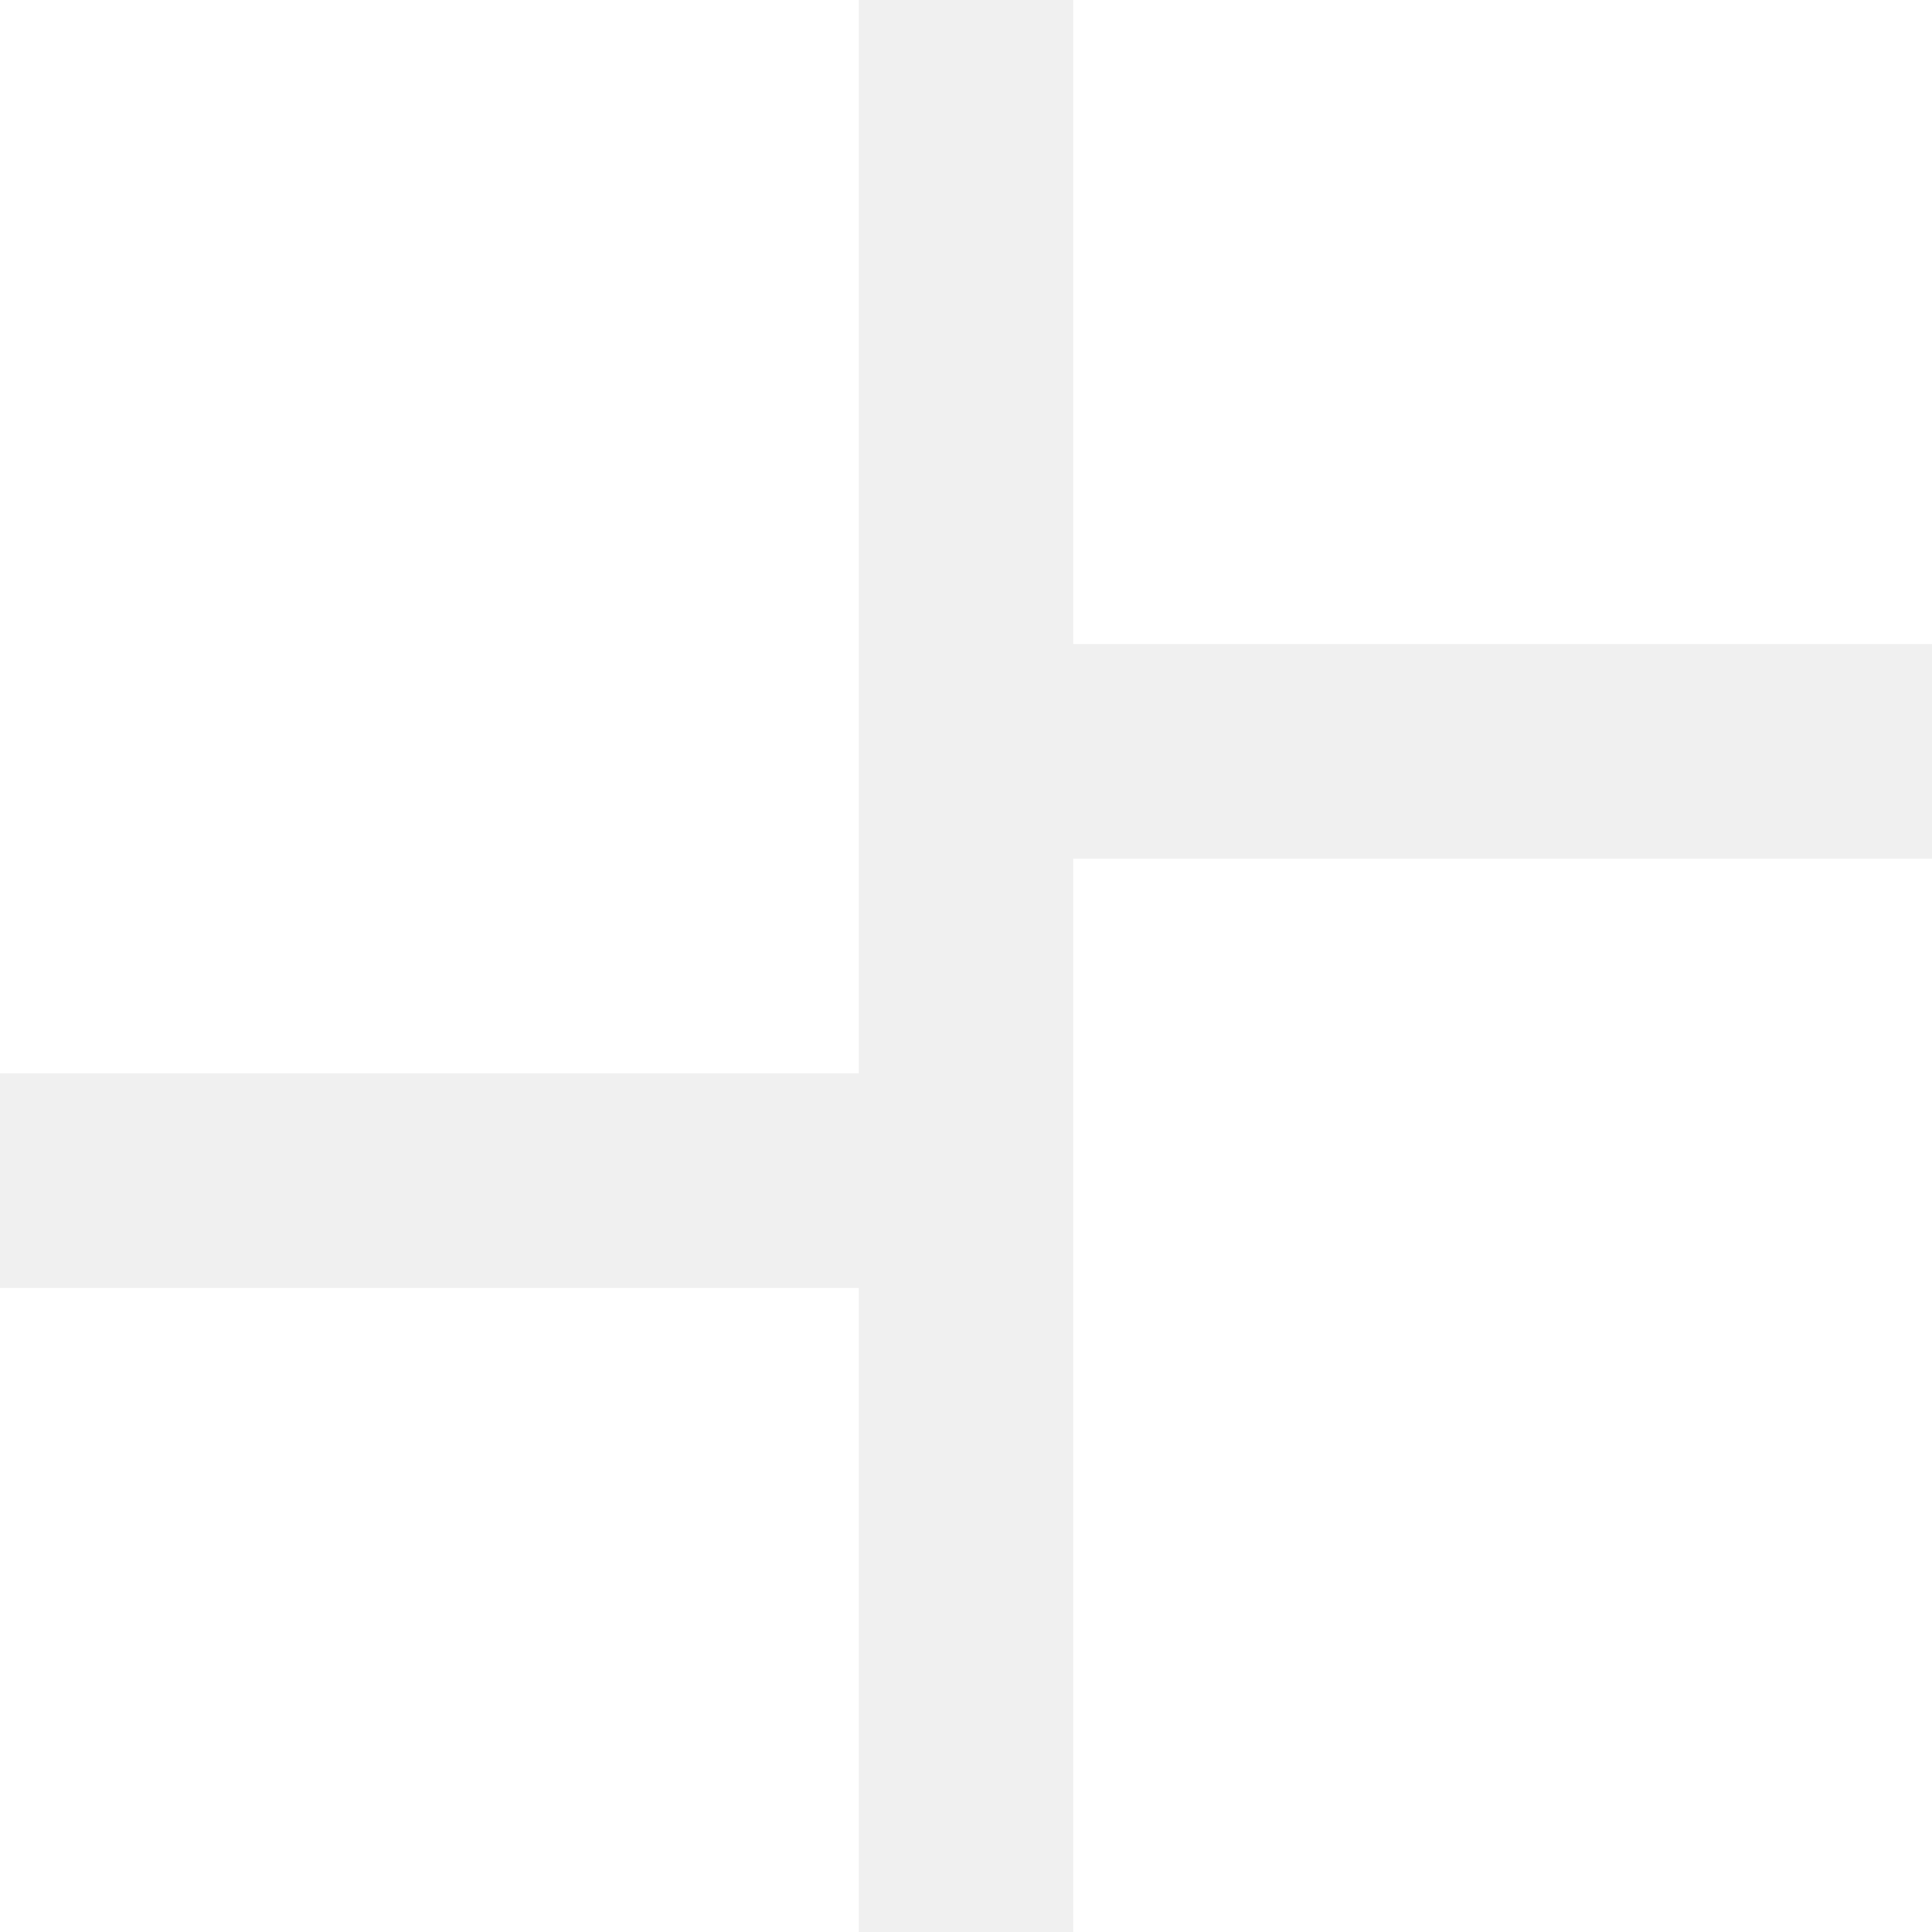
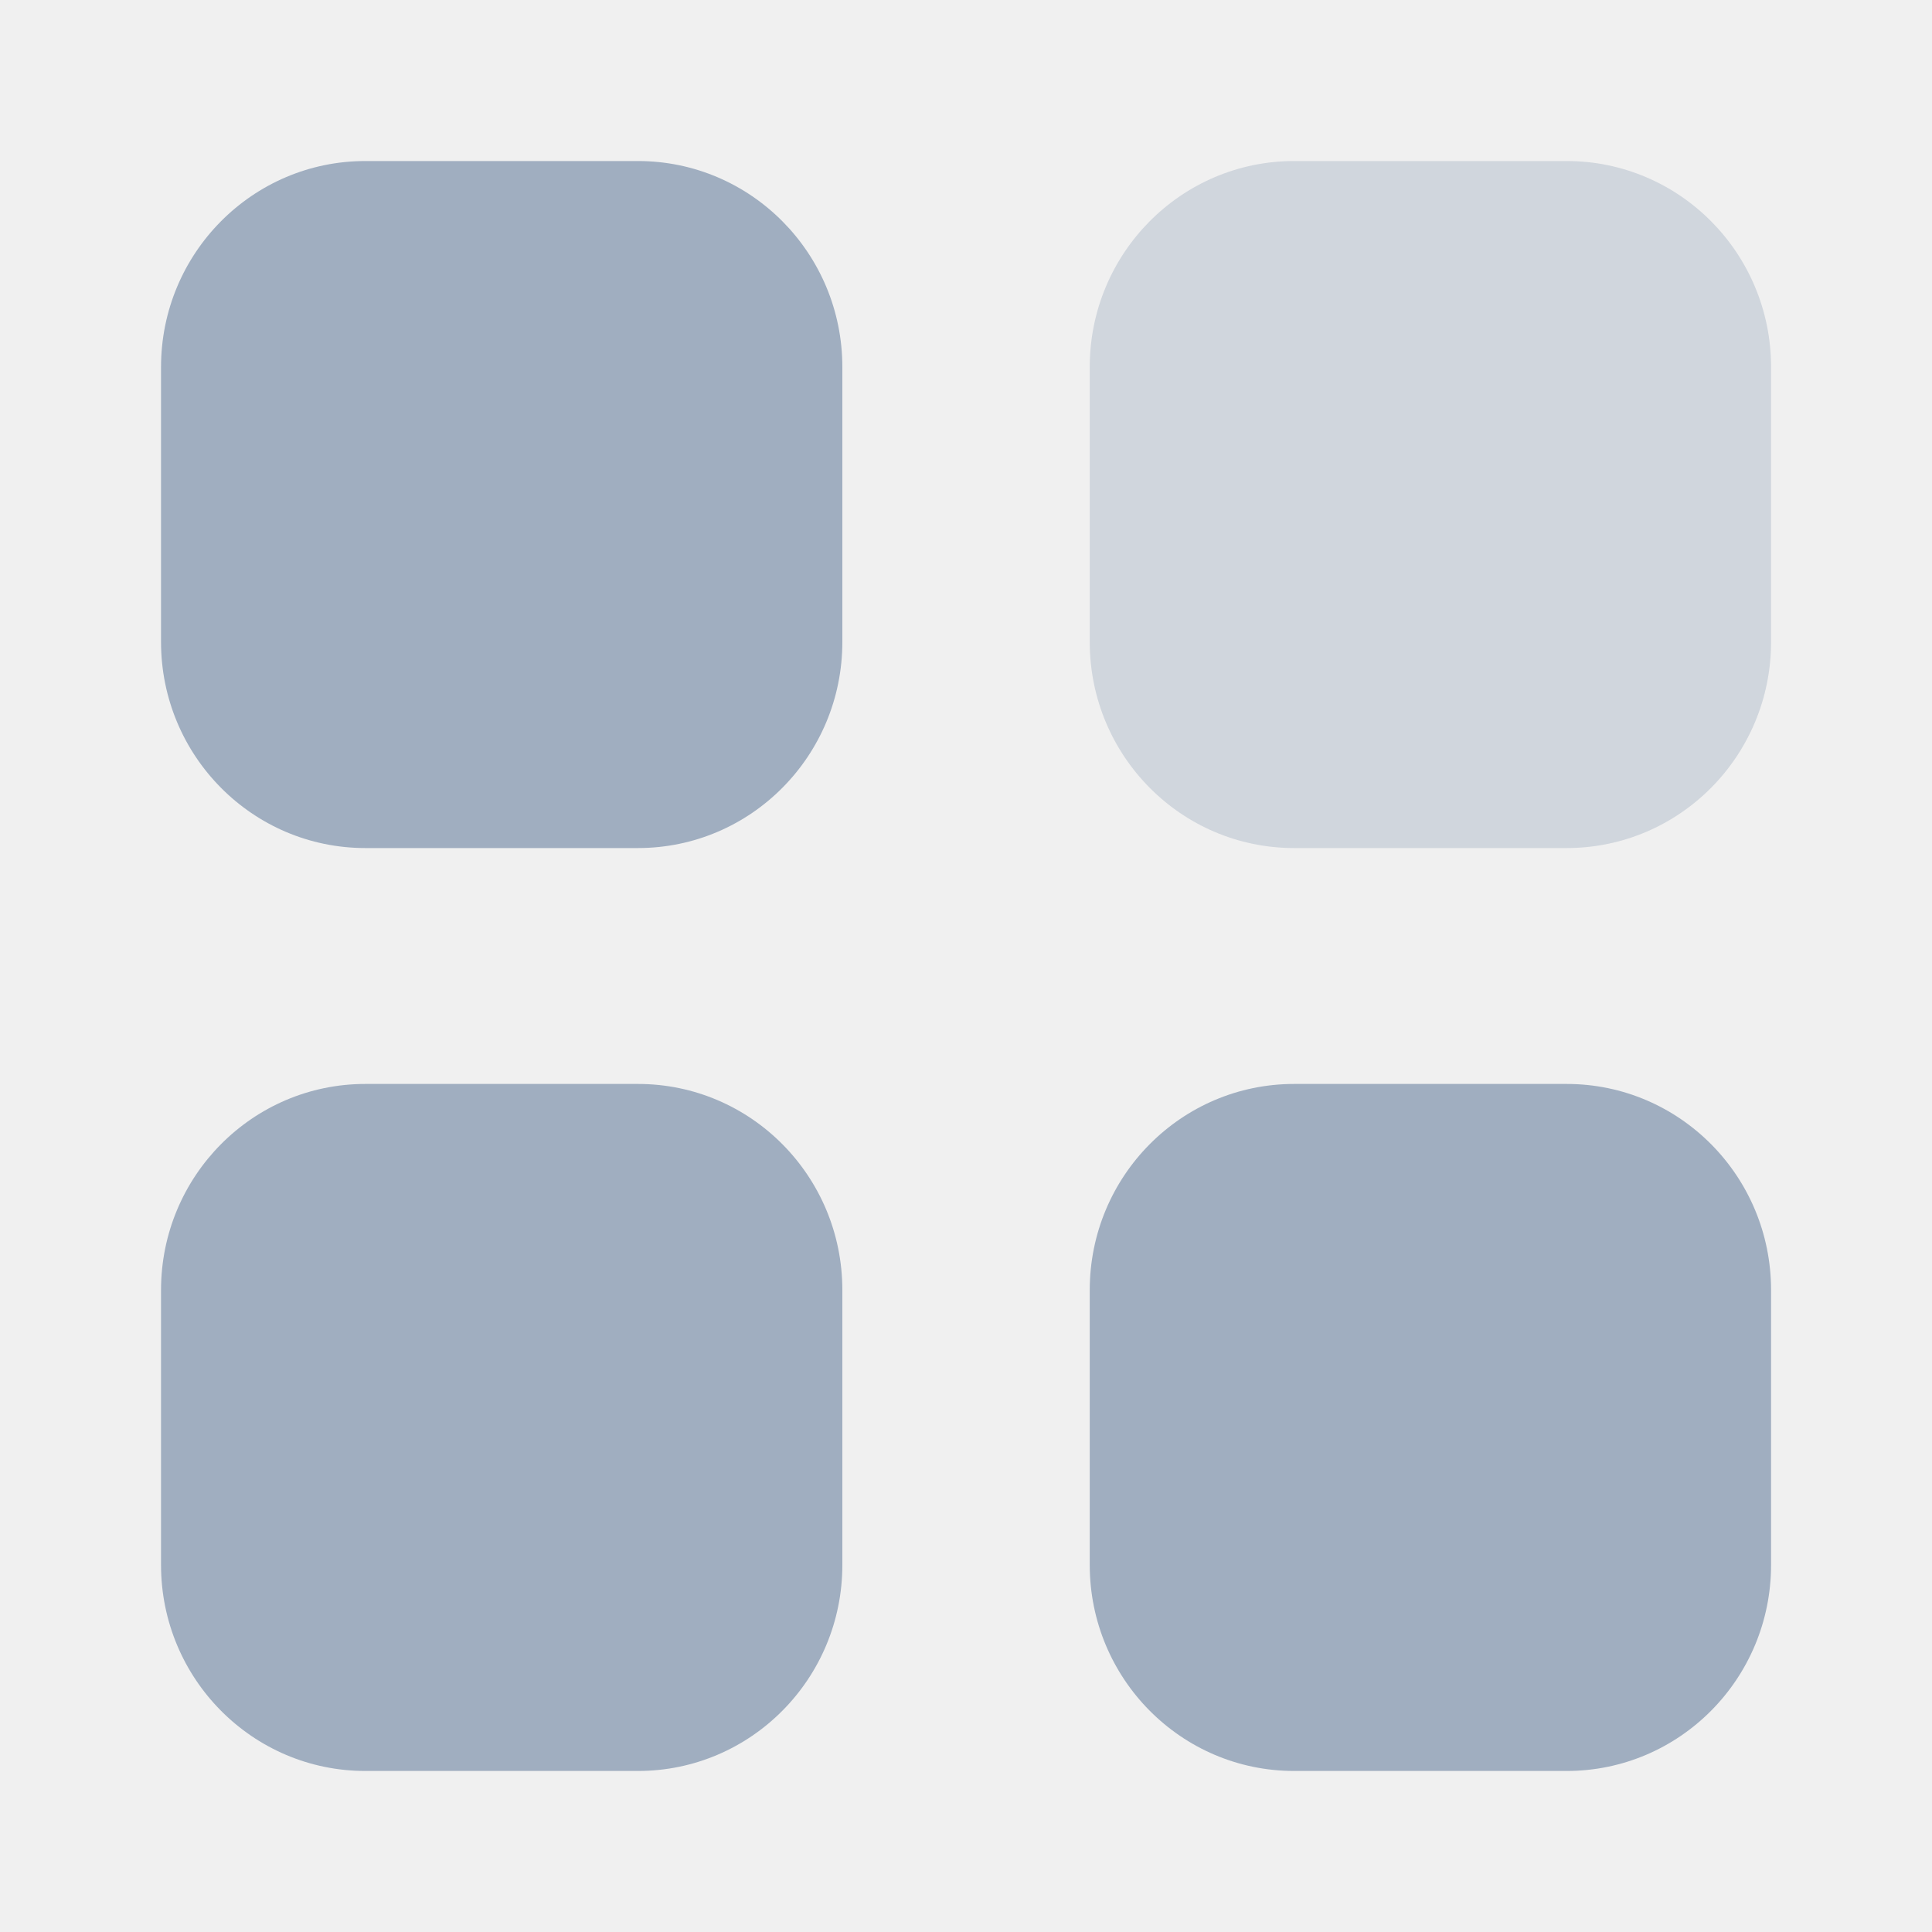
- <svg xmlns="http://www.w3.org/2000/svg" width="15" height="15" viewBox="0 0 15 15" fill="none">
-   <path d="M8.333 5V0H15V5H8.333ZM0 8.333V0H6.667V8.333H0ZM8.333 15V6.667H15V15H8.333ZM0 15V10H6.667V15H0Z" fill="white" />
+ <svg xmlns="http://www.w3.org/2000/svg" width="20" height="20" viewBox="0 0 20 20" fill="none">
+   <path opacity="0.4" d="M13.397 1.667H16.218C17.387 1.667 18.334 2.622 18.334 3.8V6.645C18.334 7.824 17.387 8.779 16.218 8.779H13.397C12.228 8.779 11.281 7.824 11.281 6.645V3.8C11.281 2.622 12.228 1.667 13.397 1.667Z" fill="#A0AEC0" />
+   <path fill-rule="evenodd" clip-rule="evenodd" d="M3.782 1.667H6.604C7.773 1.667 8.72 2.622 8.72 3.8V6.645C8.72 7.824 7.773 8.779 6.604 8.779H3.782C2.614 8.779 1.667 7.824 1.667 6.645V3.8C1.667 2.622 2.614 1.667 3.782 1.667ZM3.782 11.221H6.604C7.773 11.221 8.72 12.176 8.72 13.355V16.2C8.72 17.378 7.773 18.333 6.604 18.333H3.782C2.614 18.333 1.667 17.378 1.667 16.2V13.355C1.667 12.176 2.614 11.221 3.782 11.221ZM16.218 11.221H13.397C12.228 11.221 11.281 12.176 11.281 13.355V16.2C11.281 17.378 12.228 18.333 13.397 18.333H16.218C17.387 18.333 18.334 17.378 18.334 16.2V13.355C18.334 12.176 17.387 11.221 16.218 11.221Z" fill="#A0AEC0" />
</svg>
